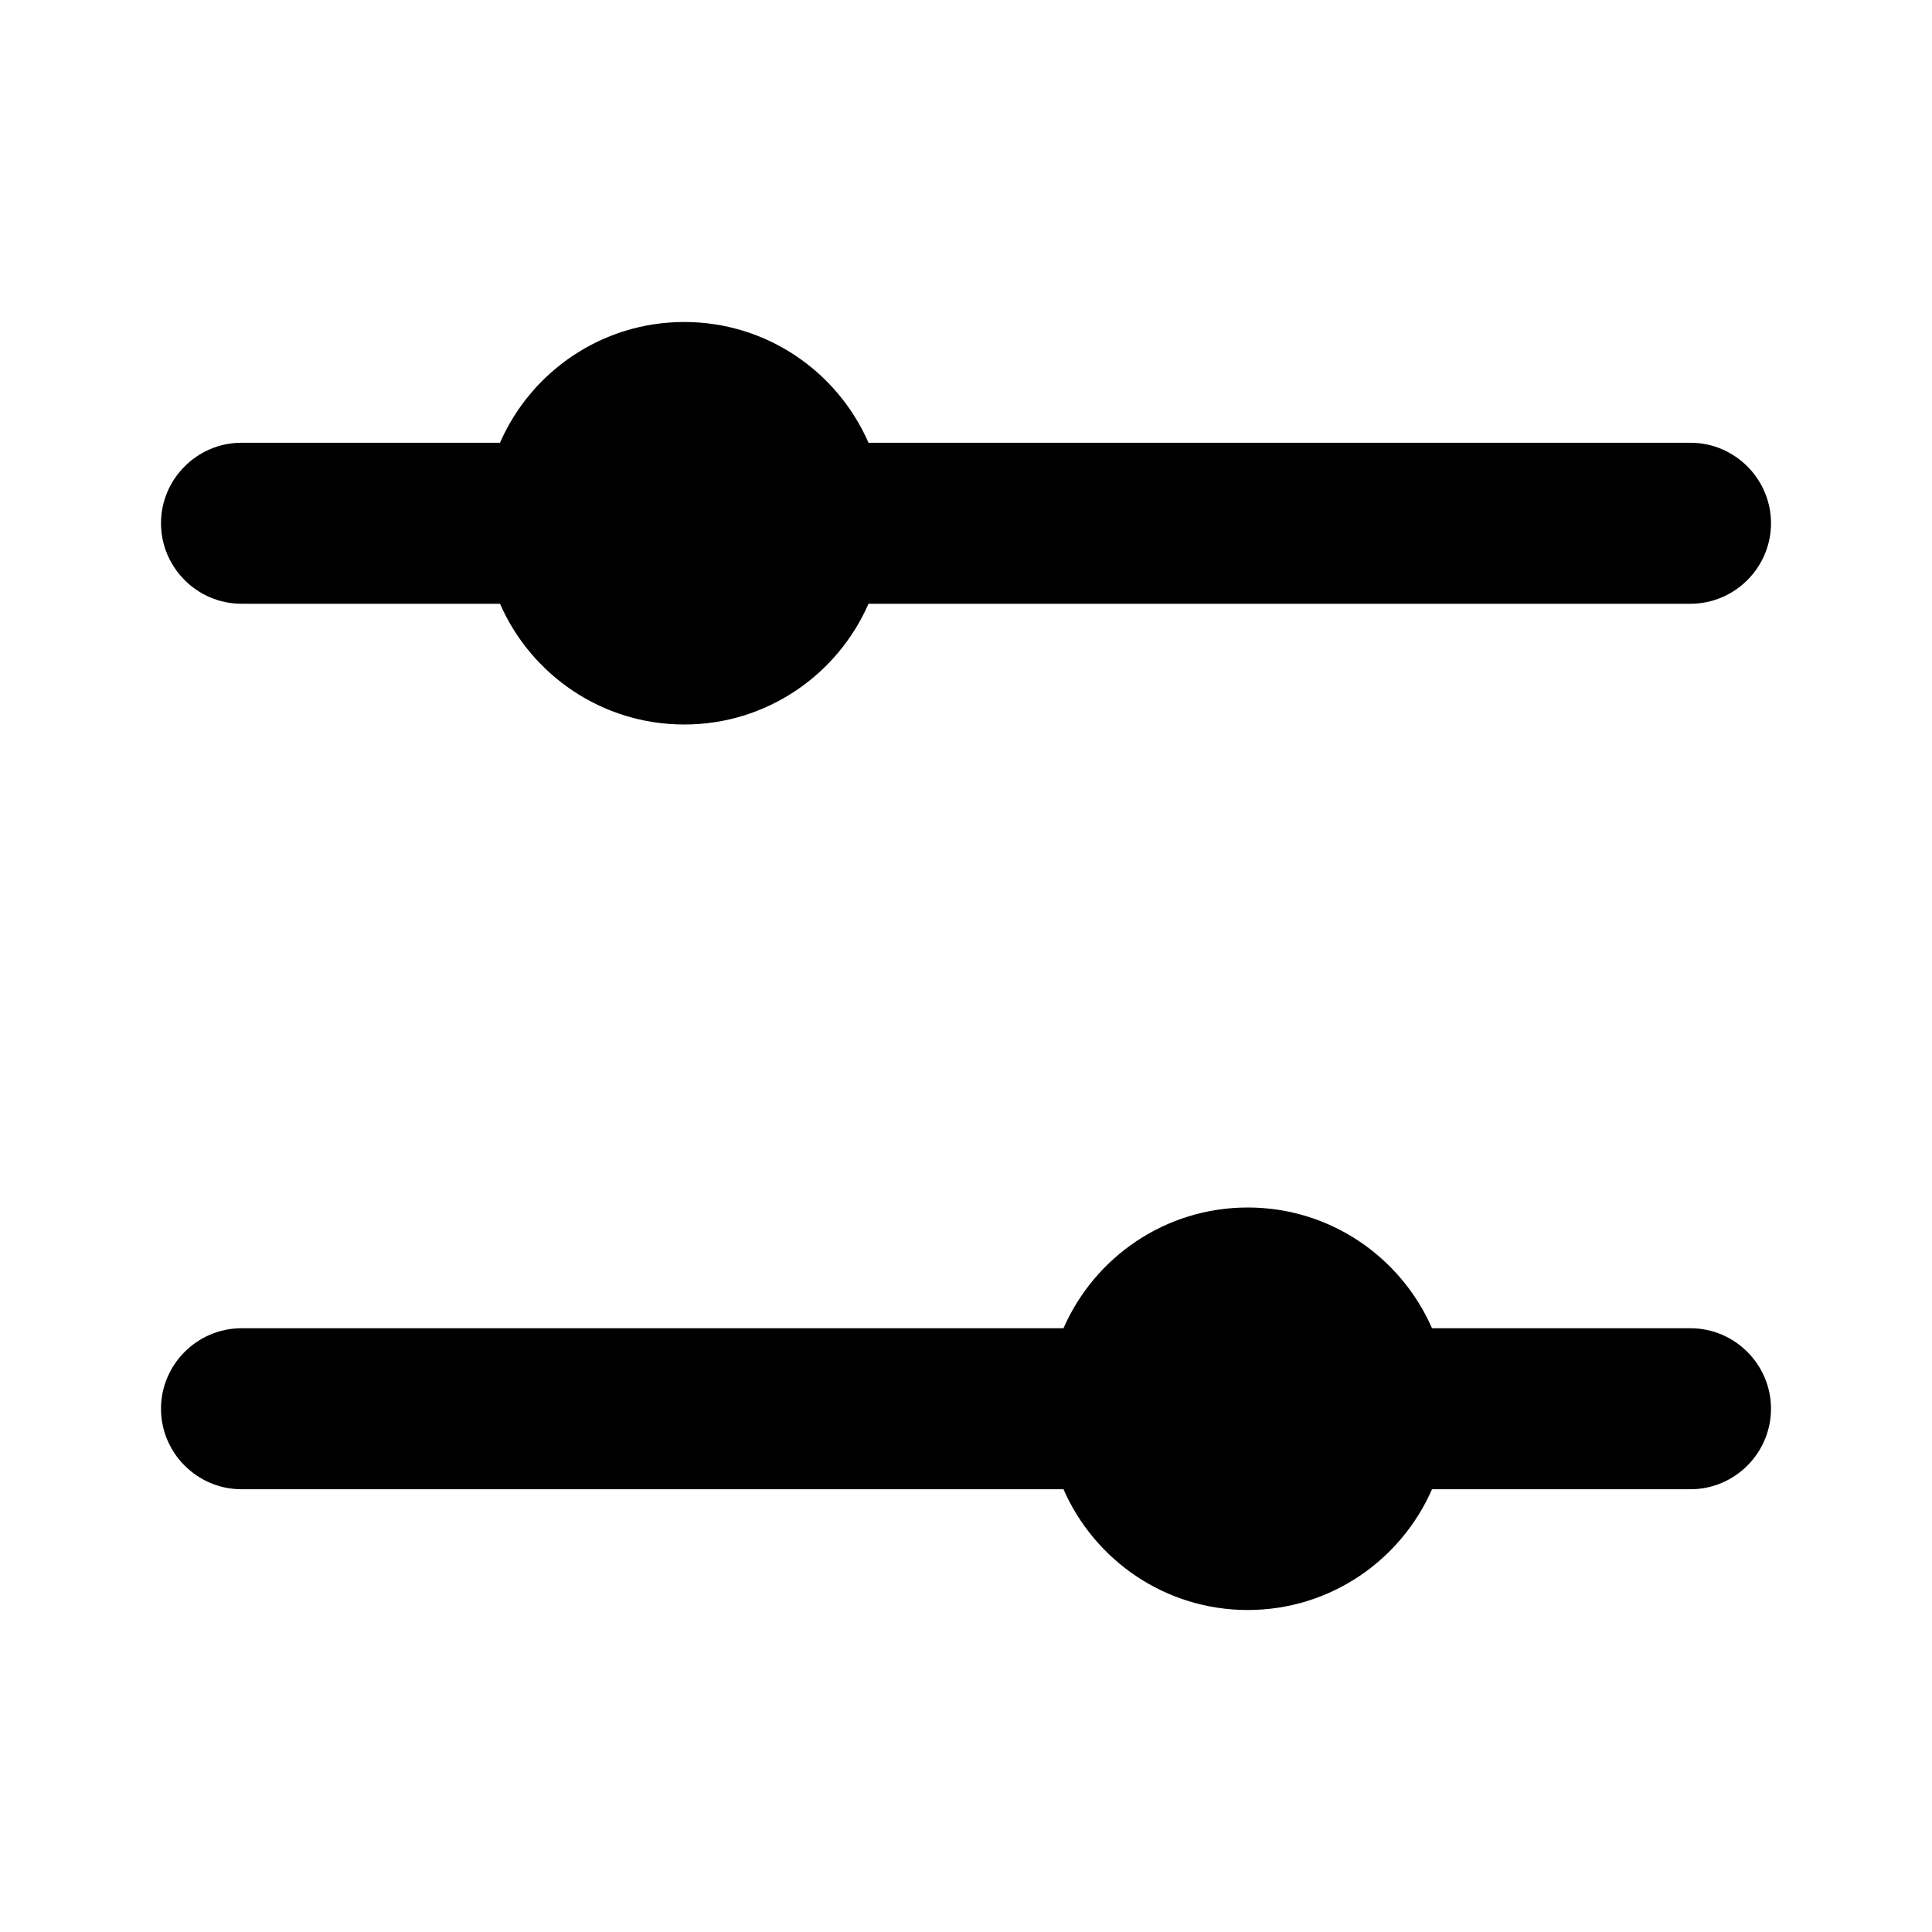
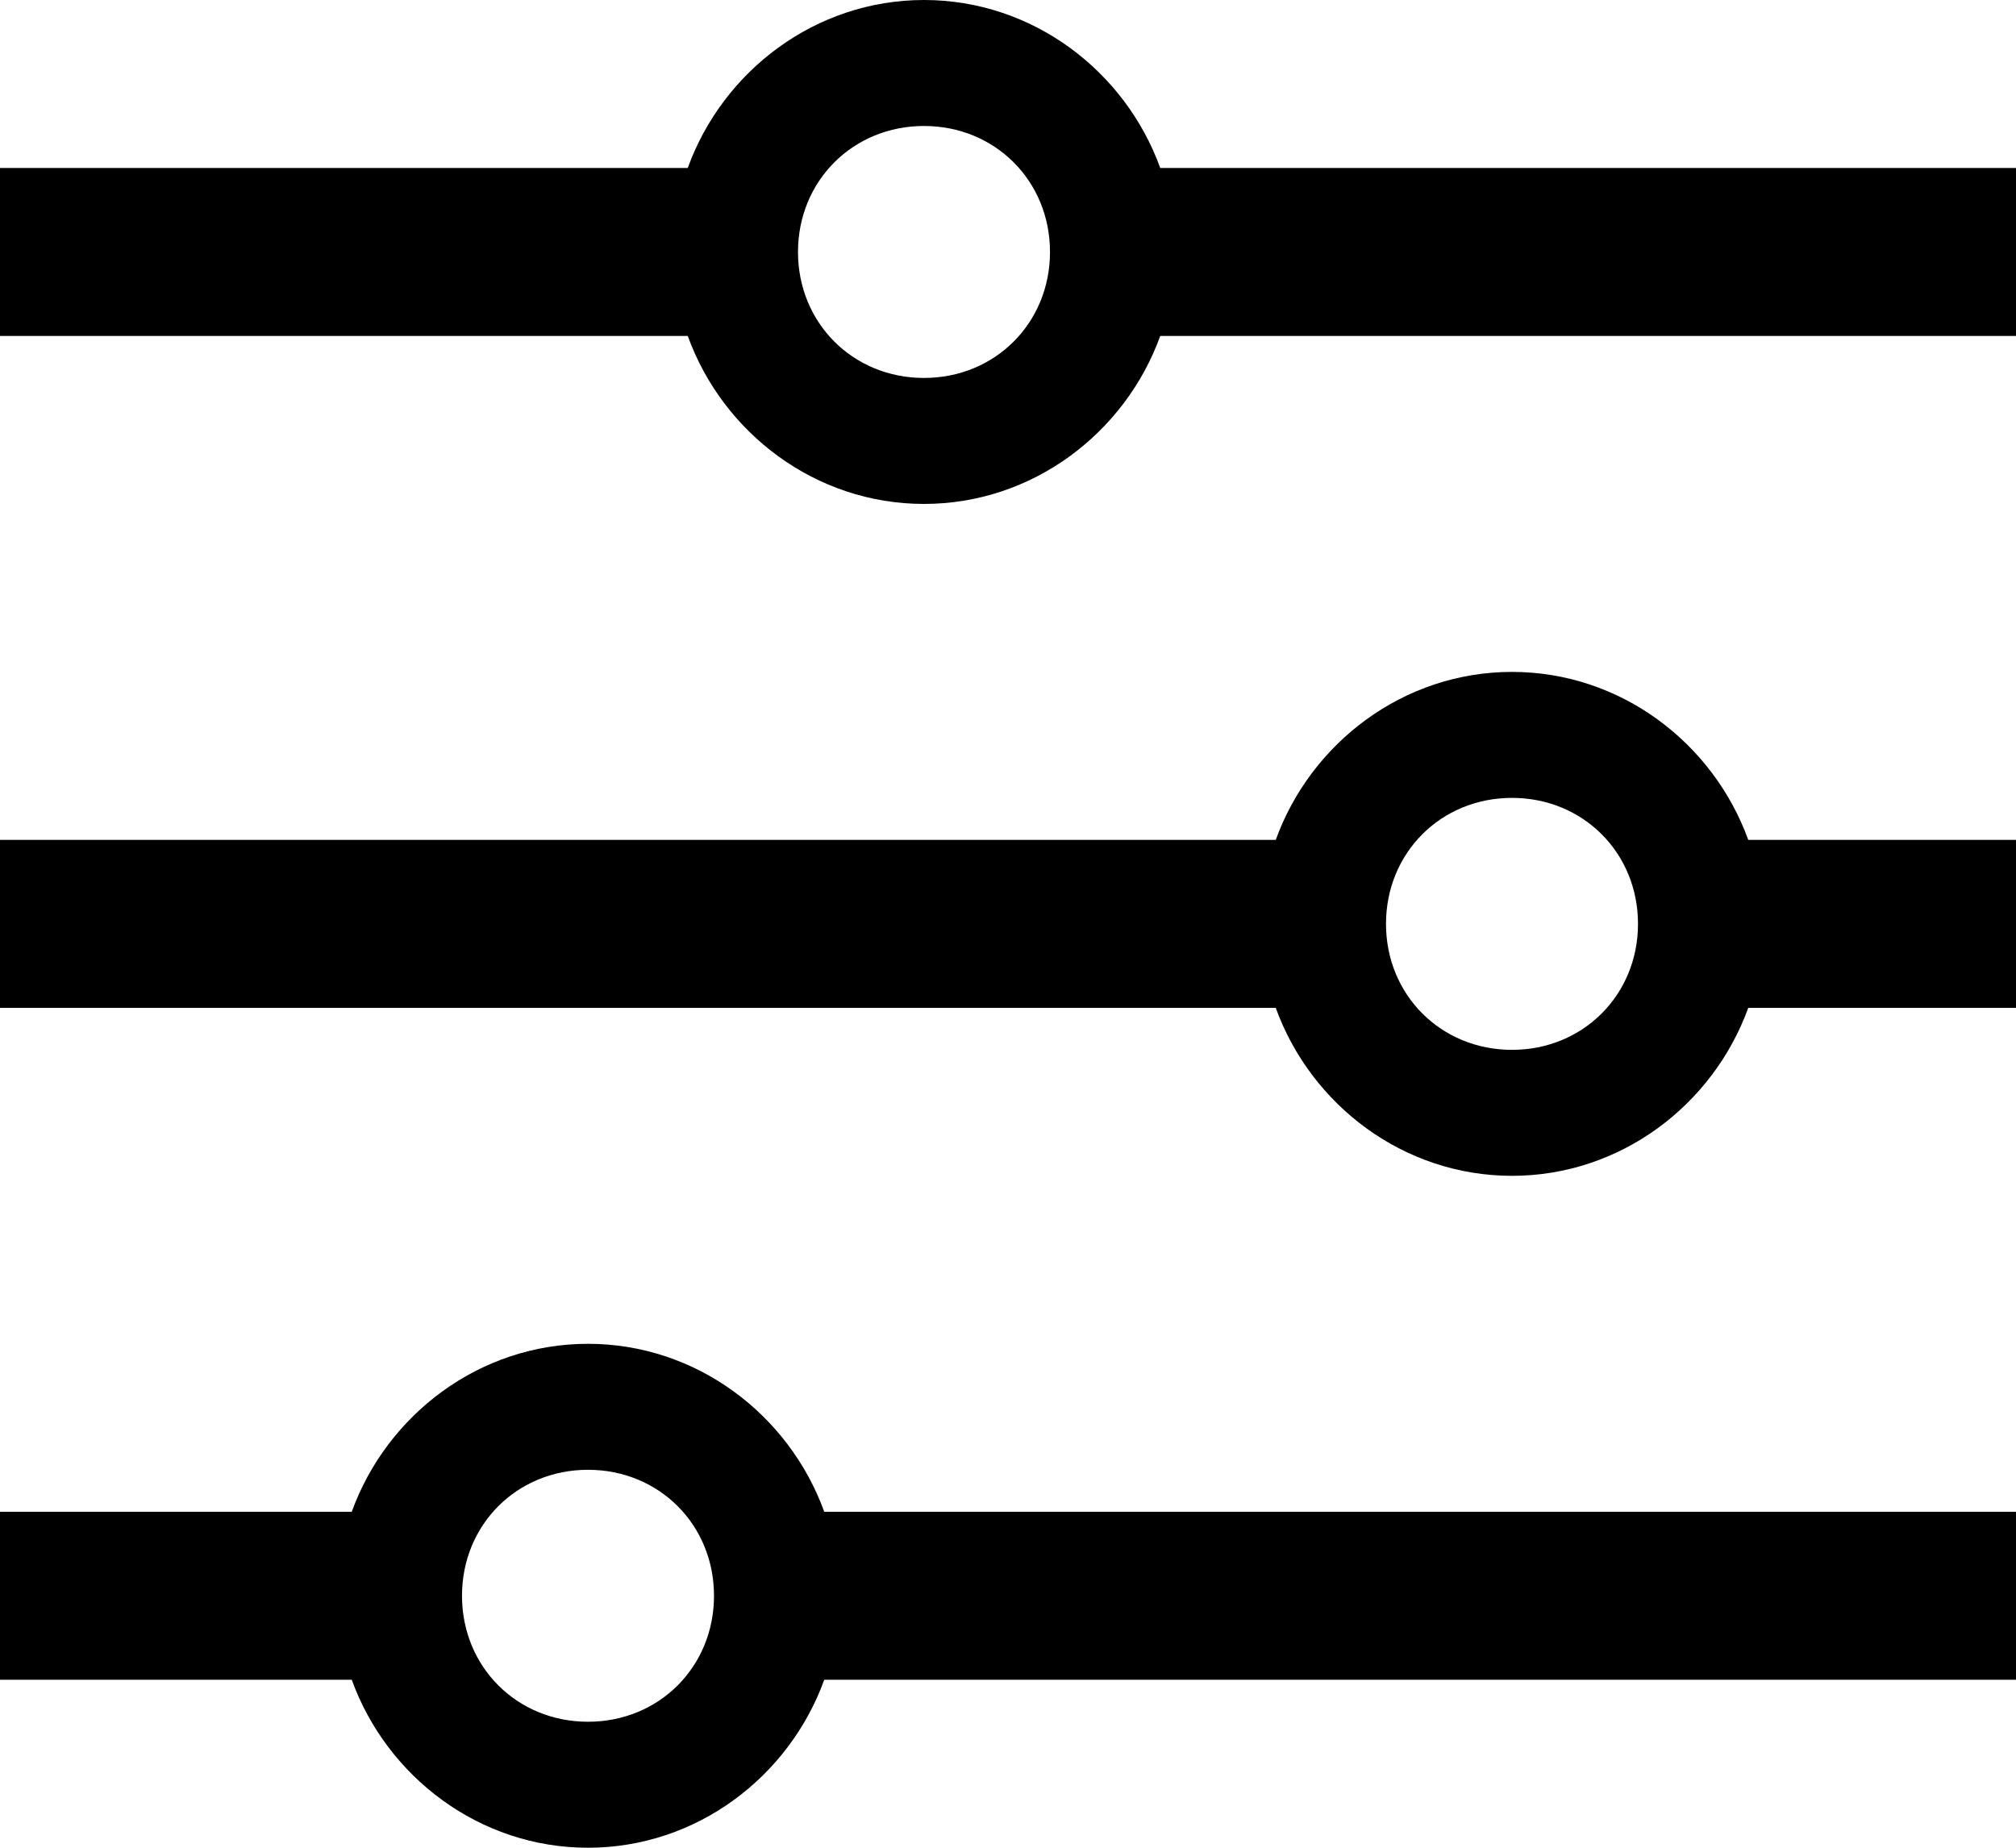
- <svg xmlns="http://www.w3.org/2000/svg" version="1.1" id="Layer_1" x="0px" y="0px" width="48px" height="48px" viewBox="0 0 48 48" enable-background="new 0 0 48 48" xml:space="preserve">
-   <g>
-     <path d="M42,33h-6.422c-0.772-1.765-2.529-3-4.578-3s-3.806,1.235-4.578,3H6c-1.1,0-2,0.9-2,2s0.9,2,2,2h20.422   c0.772,1.764,2.529,3,4.578,3s3.806-1.236,4.578-3H42c1.1,0,2-0.9,2-2S43.1,33,42,33z" />
-     <path d="M6,15h6.422c0.772,1.764,2.529,3,4.578,3s3.806-1.236,4.578-3H42c1.1,0,2-0.9,2-2c0-1.1-0.9-2-2-2H21.578   C20.806,9.235,19.049,8,17,8s-3.806,1.235-4.578,3H6c-1.1,0-2,0.9-2,2C4,14.1,4.9,15,6,15z" />
+ <svg xmlns="http://www.w3.org/2000/svg" width="48px" height="44px" viewBox="0 0 48 44" version="1.1">
+   <g id="Page-1" stroke="none" stroke-width="1" fill="none" fill-rule="evenodd">
+     <g id="account" fill="#000000" fill-rule="nonzero">
+       <path d="M22,0 C19.416,0 17.211,1.689 16.375,4 L0,4 L0,8 L16.375,8 C17.211,10.311 19.416,12 22,12 C24.584,12 26.789,10.311 27.625,8 L48,8 L48,4 L27.625,4 C26.789,1.689 24.584,0 22,0 Z M22,3 C23.692,3 25,4.308 25,6 C25,7.692 23.692,9 22,9 C20.308,9 19,7.692 19,6 C19,4.308 20.308,3 22,3 Z M36,16 C33.416,16 31.211,17.689 30.375,20 L0,20 L0,24 L30.375,24 C31.211,26.311 33.416,28 36,28 C38.584,28 40.789,26.311 41.625,24 L48,24 L48,20 L41.625,20 C40.789,17.689 38.584,16 36,16 Z M36,19 C37.692,19 39,20.308 39,22 C39,23.692 37.692,25 36,25 C34.308,25 33,23.692 33,22 C33,20.308 34.308,19 36,19 Z M14,32 C11.416,32 9.211,33.689 8.375,36 L0,36 L0,40 L8.375,40 C9.211,42.311 11.416,44 14,44 C16.584,44 18.789,42.311 19.625,40 L48,40 L48,36 L19.625,36 C18.789,33.689 16.584,32 14,32 Z M14,35 C15.692,35 17,36.308 17,38 C17,39.692 15.692,41 14,41 C12.308,41 11,39.692 11,38 C11,36.308 12.308,35 14,35 Z" id="Shape" />
+     </g>
  </g>
</svg>
